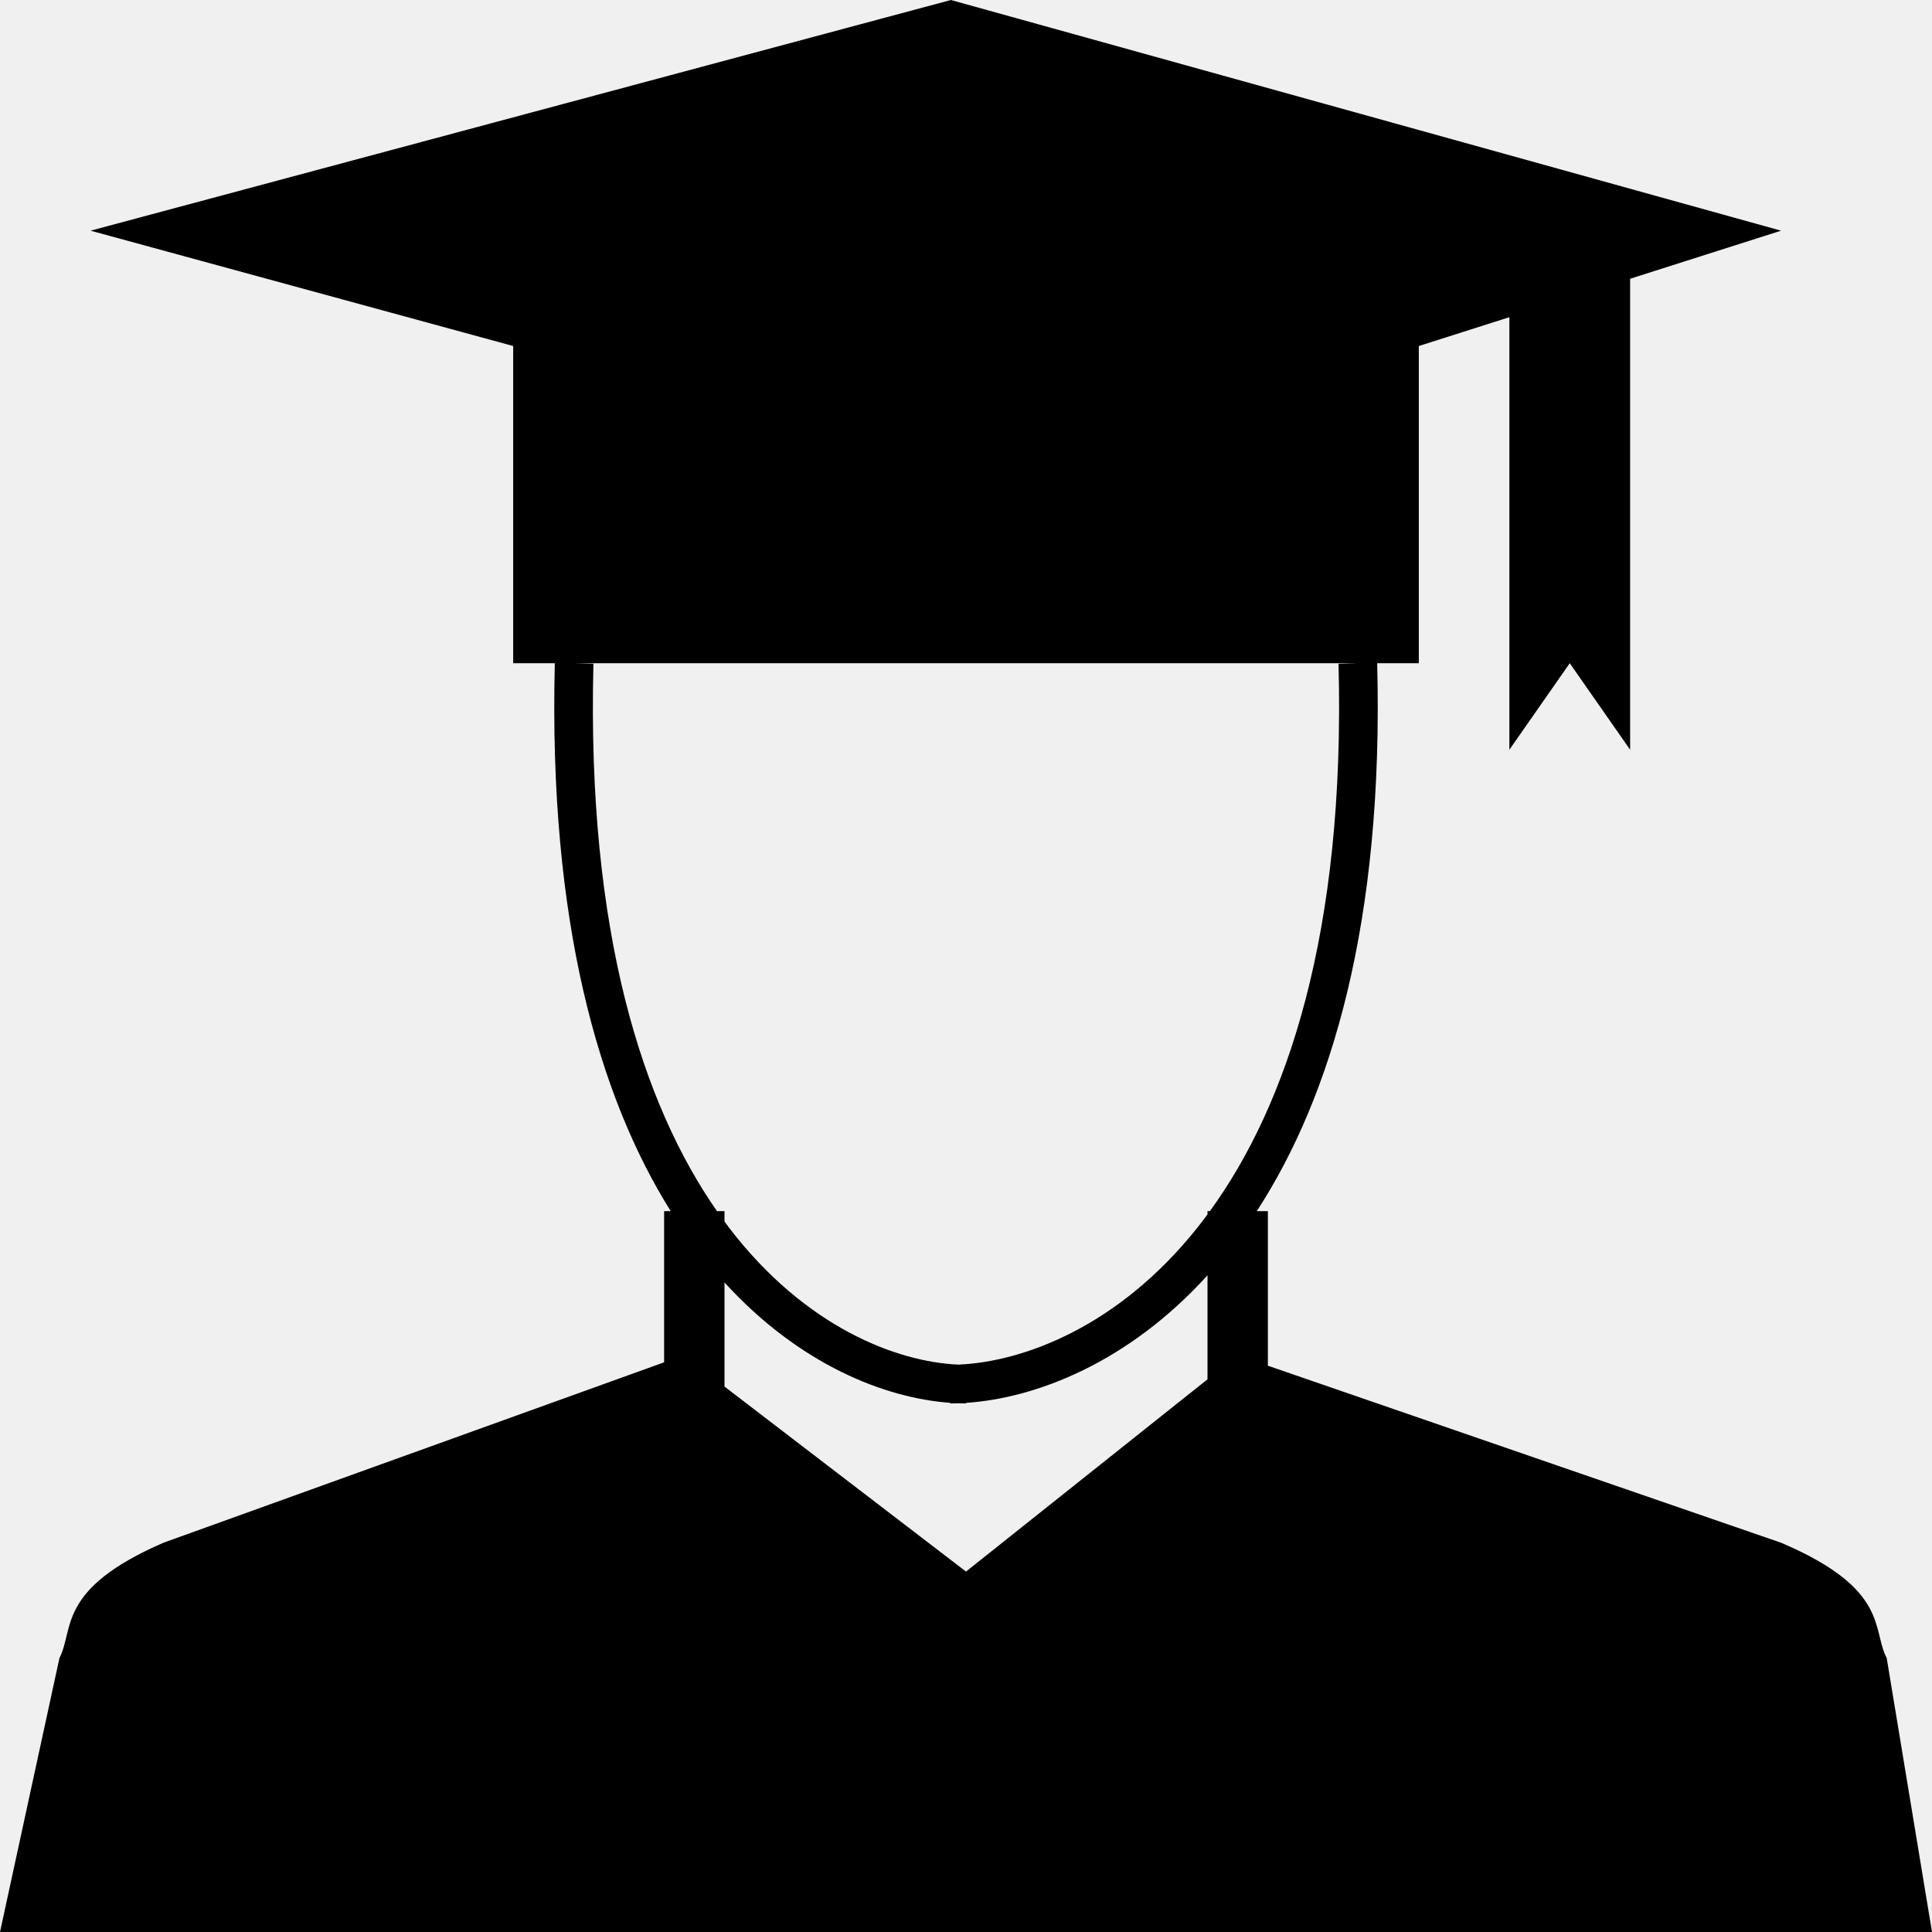
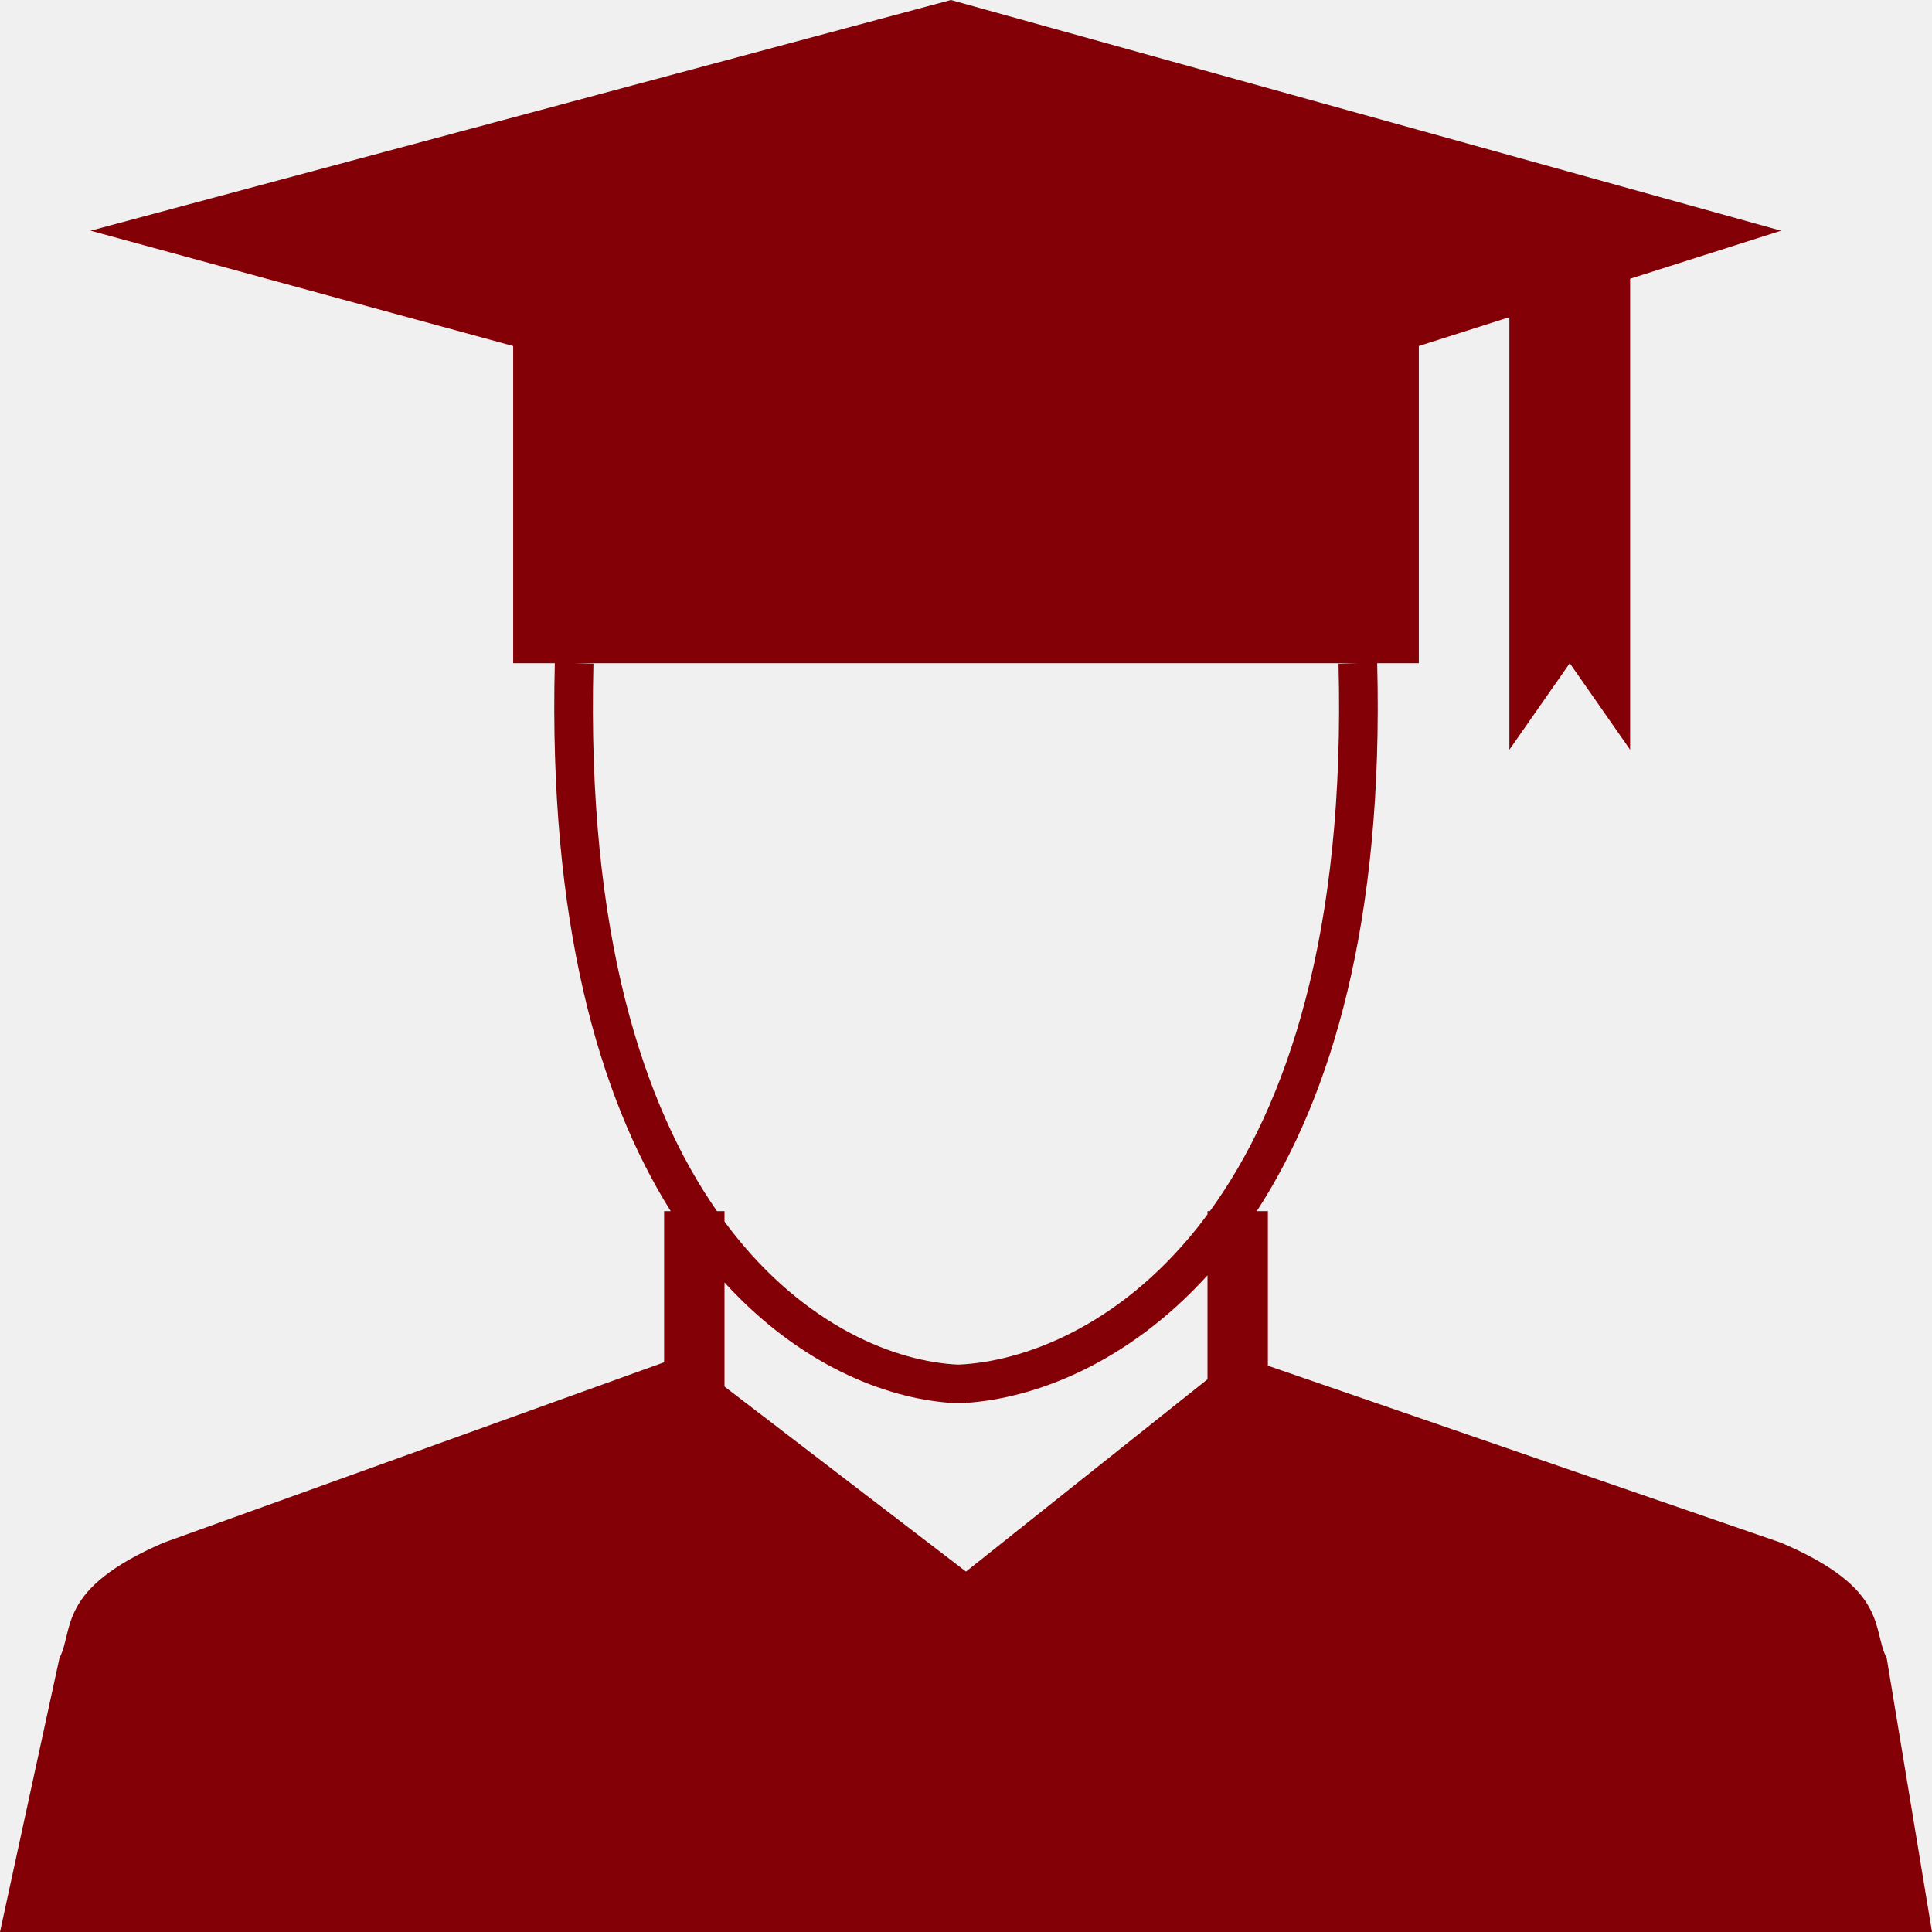
<svg xmlns="http://www.w3.org/2000/svg" width="100" height="100" viewBox="0 0 100 100" fill="none">
-   <path d="M92.188 11.94L84.375 14.428V38.806L81.25 34.328L78.125 38.806V16.417L73.438 17.91V34.328H71.283C71.629 47.7 68.916 56.745 65.052 62.687H65.625V70.688L92.188 79.851C97.815 82.252 96.875 84.329 97.656 85.821L100 100H0L3.077 85.821C3.846 84.329 2.921 82.252 8.462 79.851L34.375 70.513V62.687H34.715C30.995 56.747 28.384 47.705 28.717 34.328H26.562V17.91L4.688 11.94L49.219 0L92.188 11.94ZM62.5 66.01C58.374 70.557 53.589 72.375 50 72.613V72.642C49.869 72.642 49.736 72.639 49.601 72.634C49.461 72.639 49.324 72.642 49.188 72.642V72.611C45.818 72.372 41.38 70.638 37.5 66.38V71.769L50 81.344L62.5 71.393V66.01ZM30.716 34.353C30.364 48.345 33.304 57.23 37.11 62.687H37.5V63.227C37.585 63.343 37.669 63.458 37.755 63.57C41.702 68.717 46.438 70.495 49.603 70.632C52.922 70.494 57.859 68.704 61.966 63.556C62.146 63.33 62.323 63.096 62.5 62.856V62.687H62.625C66.587 57.233 69.648 48.351 69.282 34.355L70.282 34.328H29.717L30.716 34.353Z" fill="black" />
+   <g clip-path="url(#clip0_97_38)">
+     <path d="M92.188 11.94L84.375 14.428V38.806L81.25 34.328L78.125 38.806V16.417L73.438 17.91V34.328H71.283C71.629 47.7 68.916 56.745 65.052 62.687H65.625V70.688L92.188 79.851C97.815 82.252 96.875 84.329 97.656 85.821L100 100H0L3.077 85.821C3.846 84.329 2.921 82.252 8.462 79.851L34.375 70.513V62.687H34.715C30.995 56.747 28.384 47.705 28.717 34.328H26.562V17.91L4.688 11.94L49.219 0L92.188 11.94ZM62.5 66.01C58.374 70.557 53.589 72.375 50 72.613V72.642C49.869 72.642 49.736 72.639 49.601 72.634C49.461 72.639 49.324 72.642 49.188 72.642V72.611C45.818 72.372 41.38 70.638 37.5 66.38V71.769L50 81.344L62.5 71.393V66.01ZM30.716 34.353C30.364 48.345 33.304 57.23 37.11 62.687H37.5V63.227C37.585 63.343 37.669 63.458 37.755 63.57C41.702 68.717 46.438 70.495 49.603 70.632C52.922 70.494 57.859 68.704 61.966 63.556C62.146 63.33 62.323 63.096 62.5 62.856V62.687H62.625C66.587 57.233 69.648 48.351 69.282 34.355L70.282 34.328H29.717L30.716 34.353Z" fill="#840007" />
+   </g>
+   <defs>
+     <clipPath id="clip0_97_38">
+       <rect width="100" height="100" fill="white" />
+     </clipPath>
+   </defs>
</svg>
